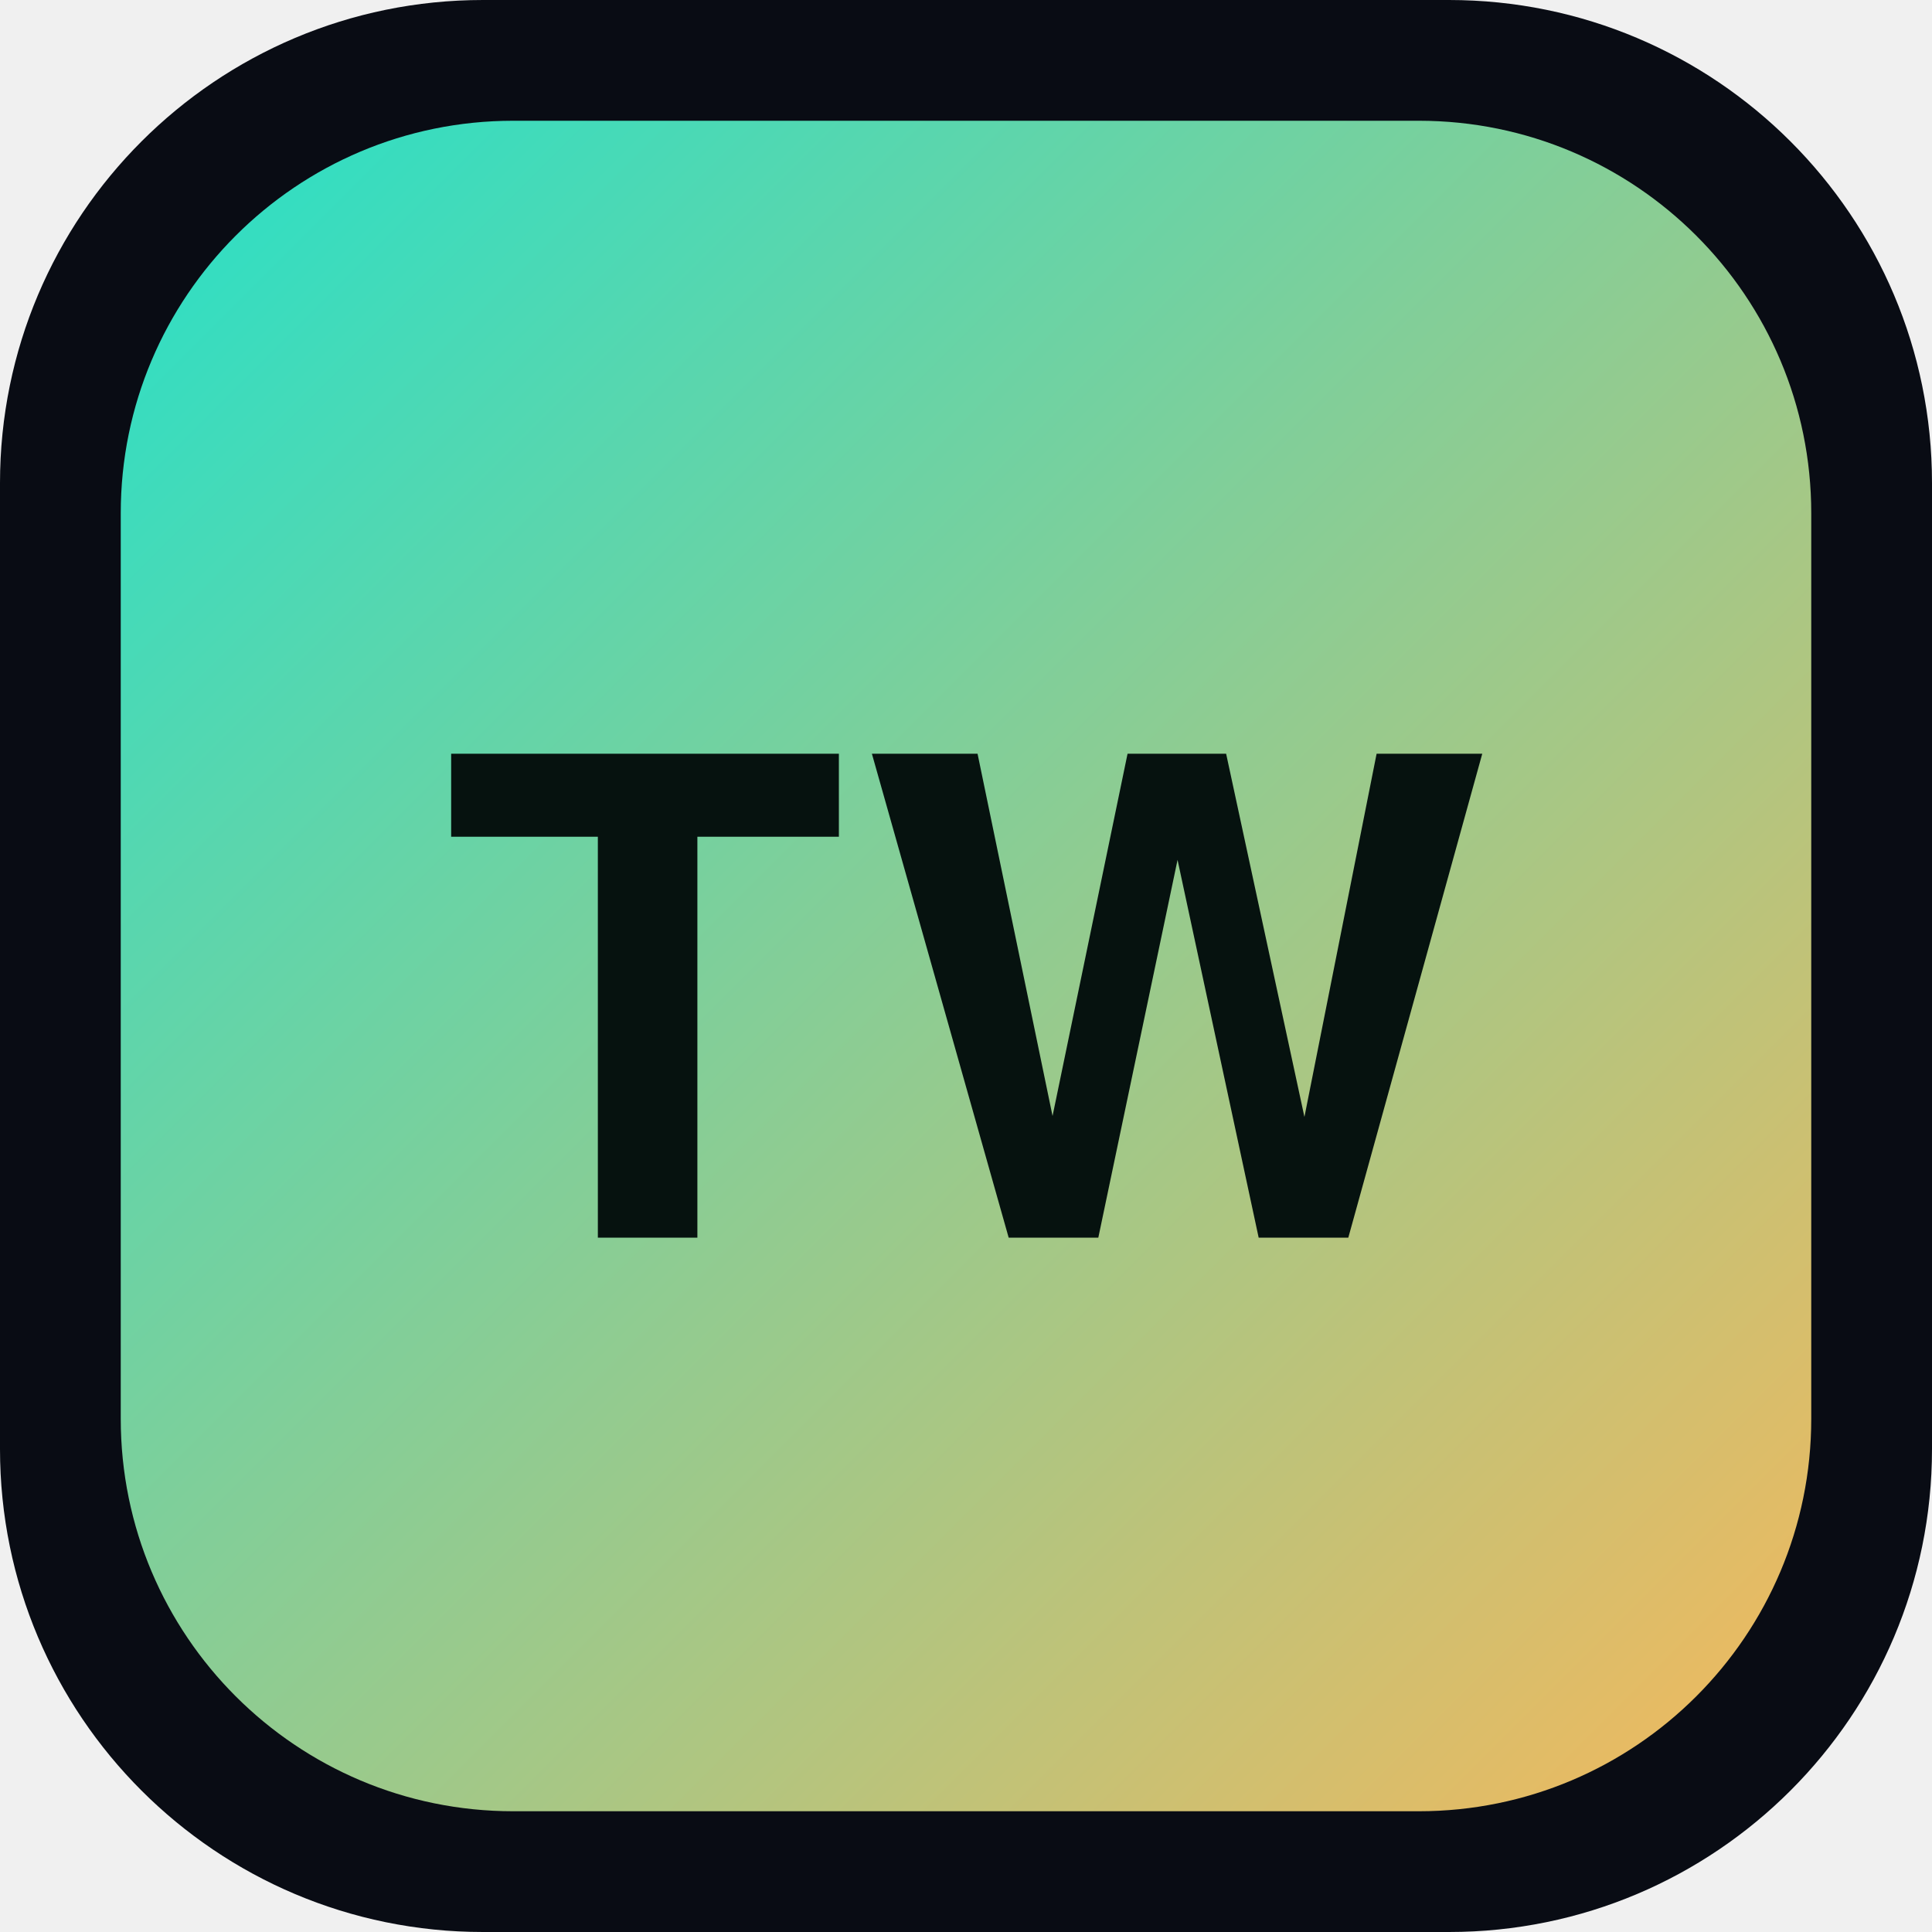
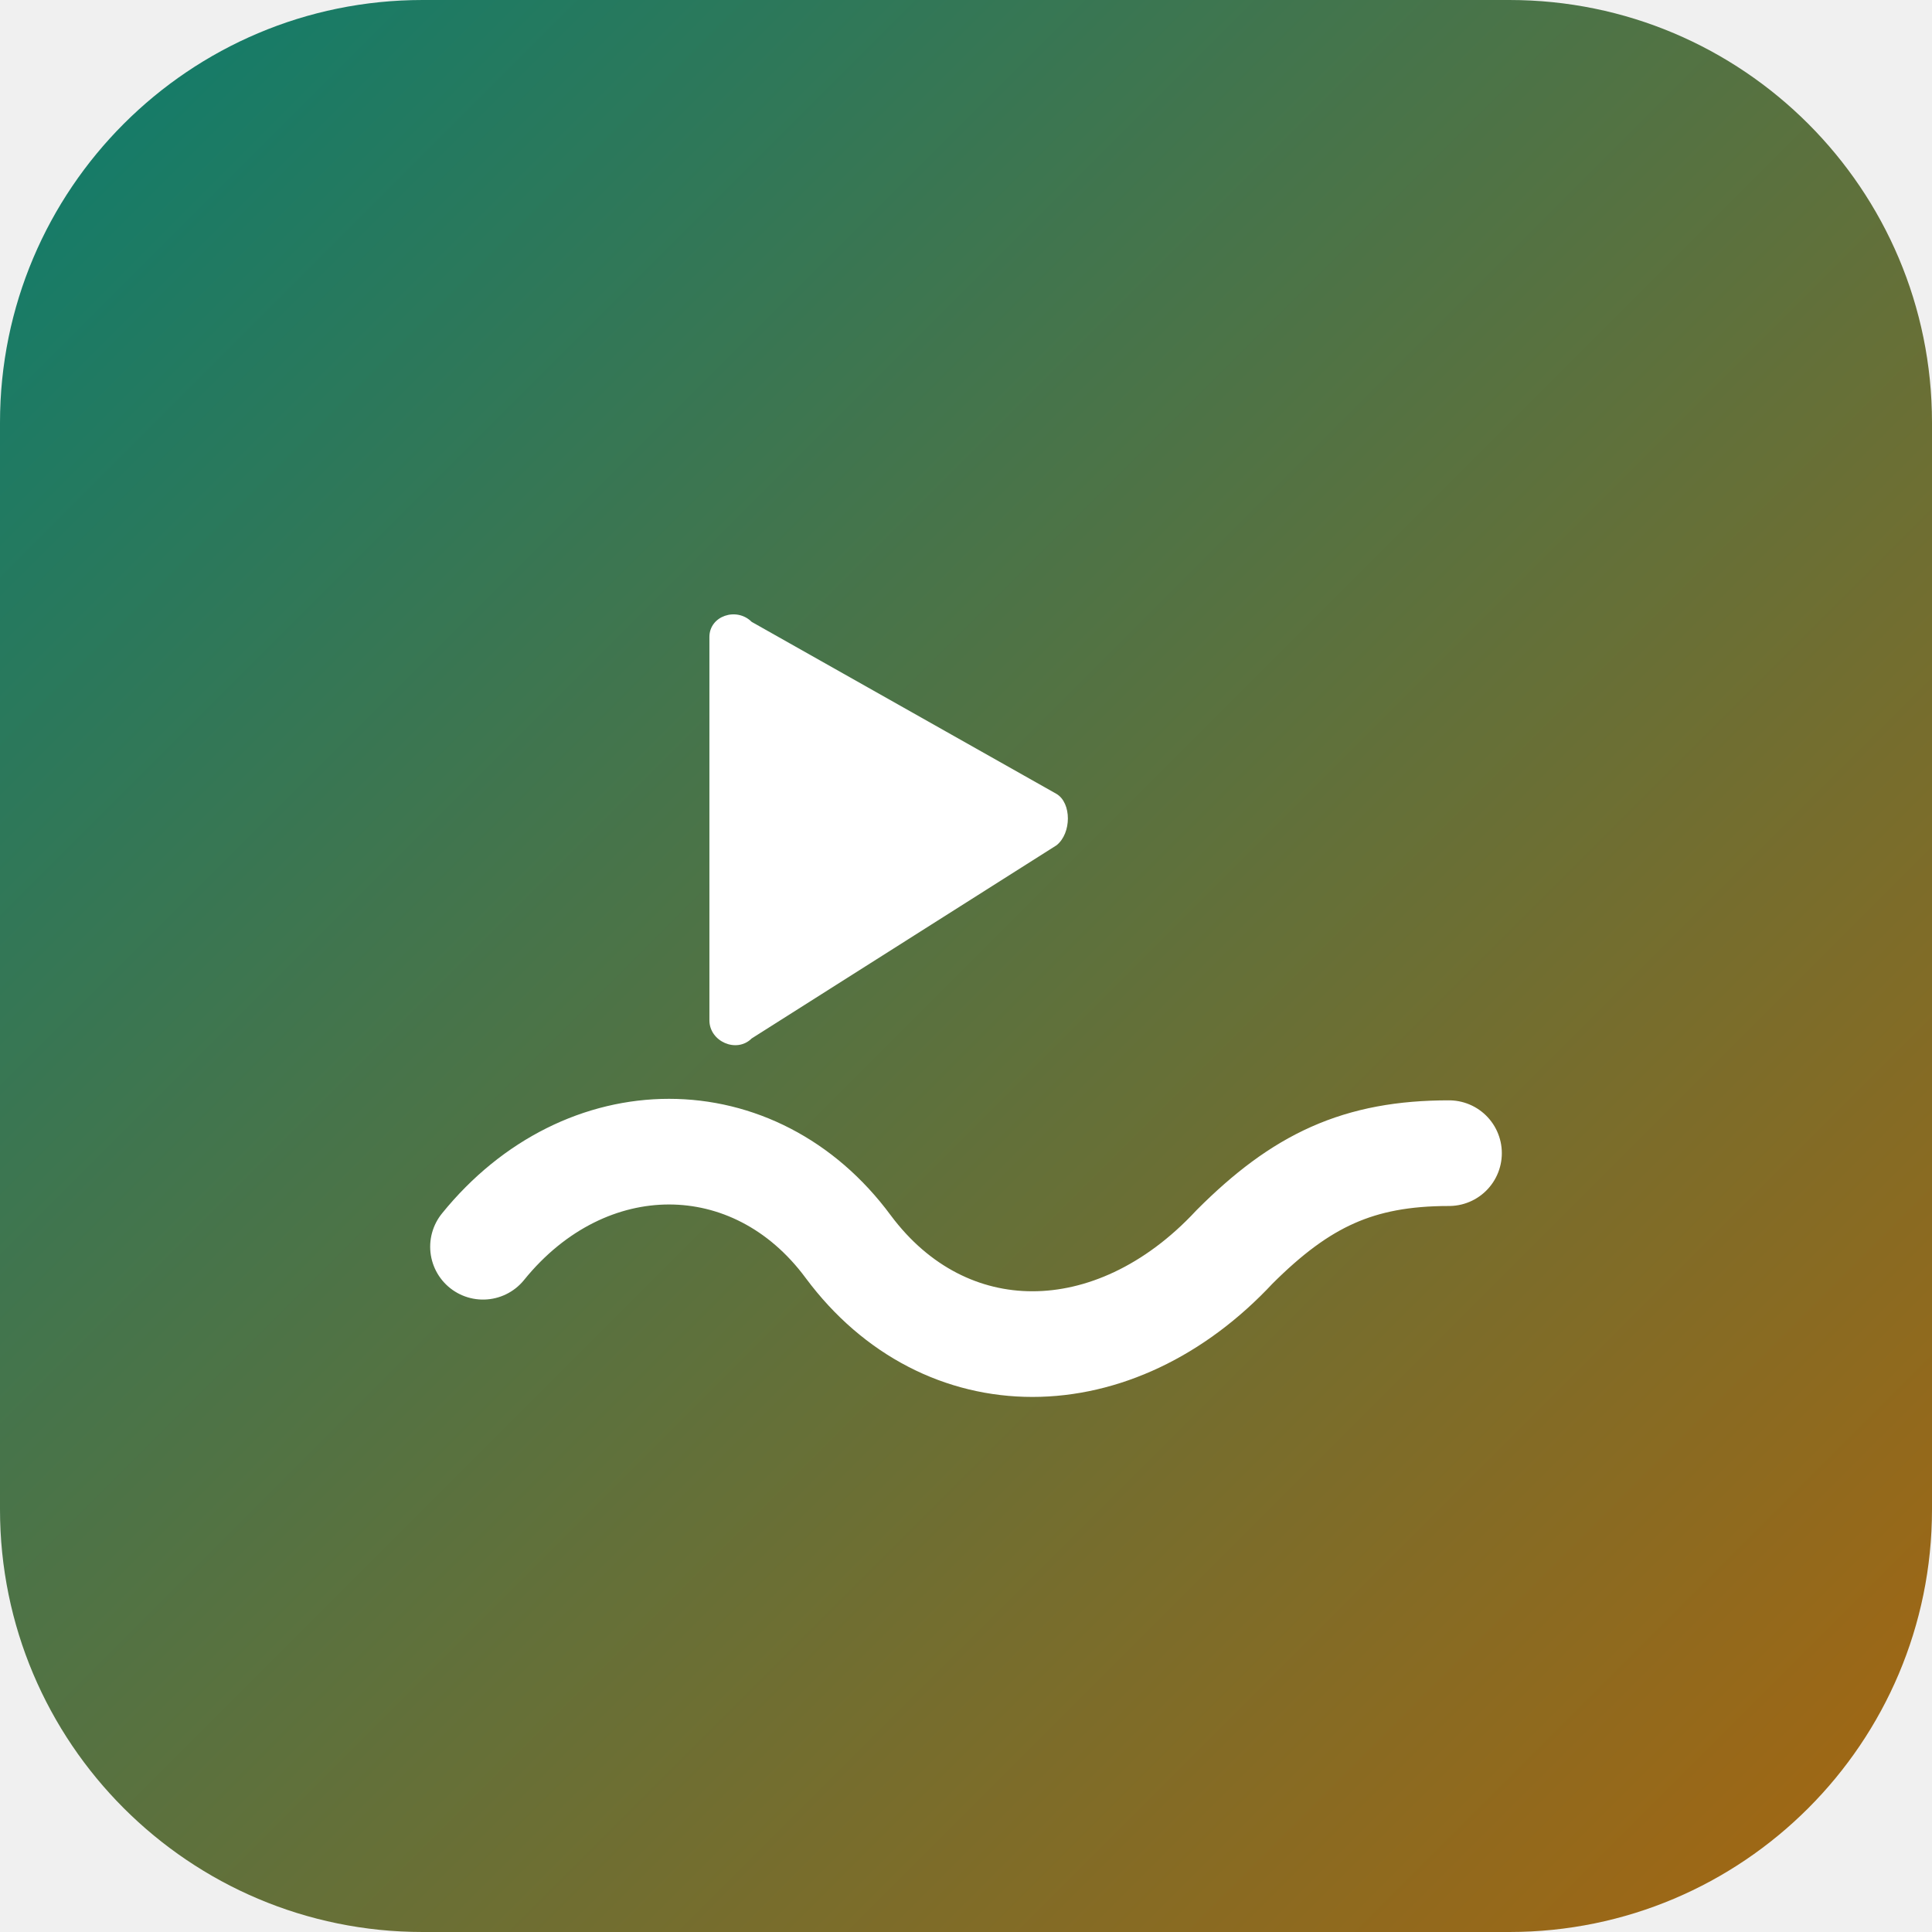
<svg xmlns="http://www.w3.org/2000/svg" viewBox="0 0 64 64">
  <defs>
-     <linearGradient id="g" x1="0" y1="0" x2="1" y2="1">
-       <stop offset="0" stop-color="#27e0c8" />
-       <stop offset="1" stop-color="#f5b85c" />
+     <linearGradient id="g" x1="0%" y1="0%" x2="100%" y2="100%">
+       <stop offset="0%" stop-color="#0c7d6e" />
+       <stop offset="100%" stop-color="#a8660f" />
    </linearGradient>
  </defs>
-   <rect width="64" height="64" rx="16" fill="#090c14" />
-   <rect x="4" y="4" width="56" height="56" rx="13" fill="url(#g)" />
-   <text x="32" y="41" font-family="-apple-system,Helvetica,Arial,sans-serif" font-size="22" font-weight="900" text-anchor="middle" fill="#06120f">TW</text>
+   <rect width="64" height="64" rx="14" fill="url(#g)" />
+   <path d="M 24.9 20.6 C 24.4 20.1 23.5 20.4 23.5 21.1 L 23.5 33.8 C 23.5 34.5 24.4 34.9 24.9 34.4 L 35 28 C 35.5 27.6 35.5 26.6 35 26.3 Z" fill="#ffffff" />
+   <path d="M 16 41.3 C 19.4 37.1 25 37.1 28.1 41.3 C 31.3 45.6 36.9 45.6 40.9 41.3 C 43.1 39.1 45 38.2 48 38.2" fill="none" stroke="#ffffff" stroke-width="3.5" stroke-linecap="round" />
</svg>
